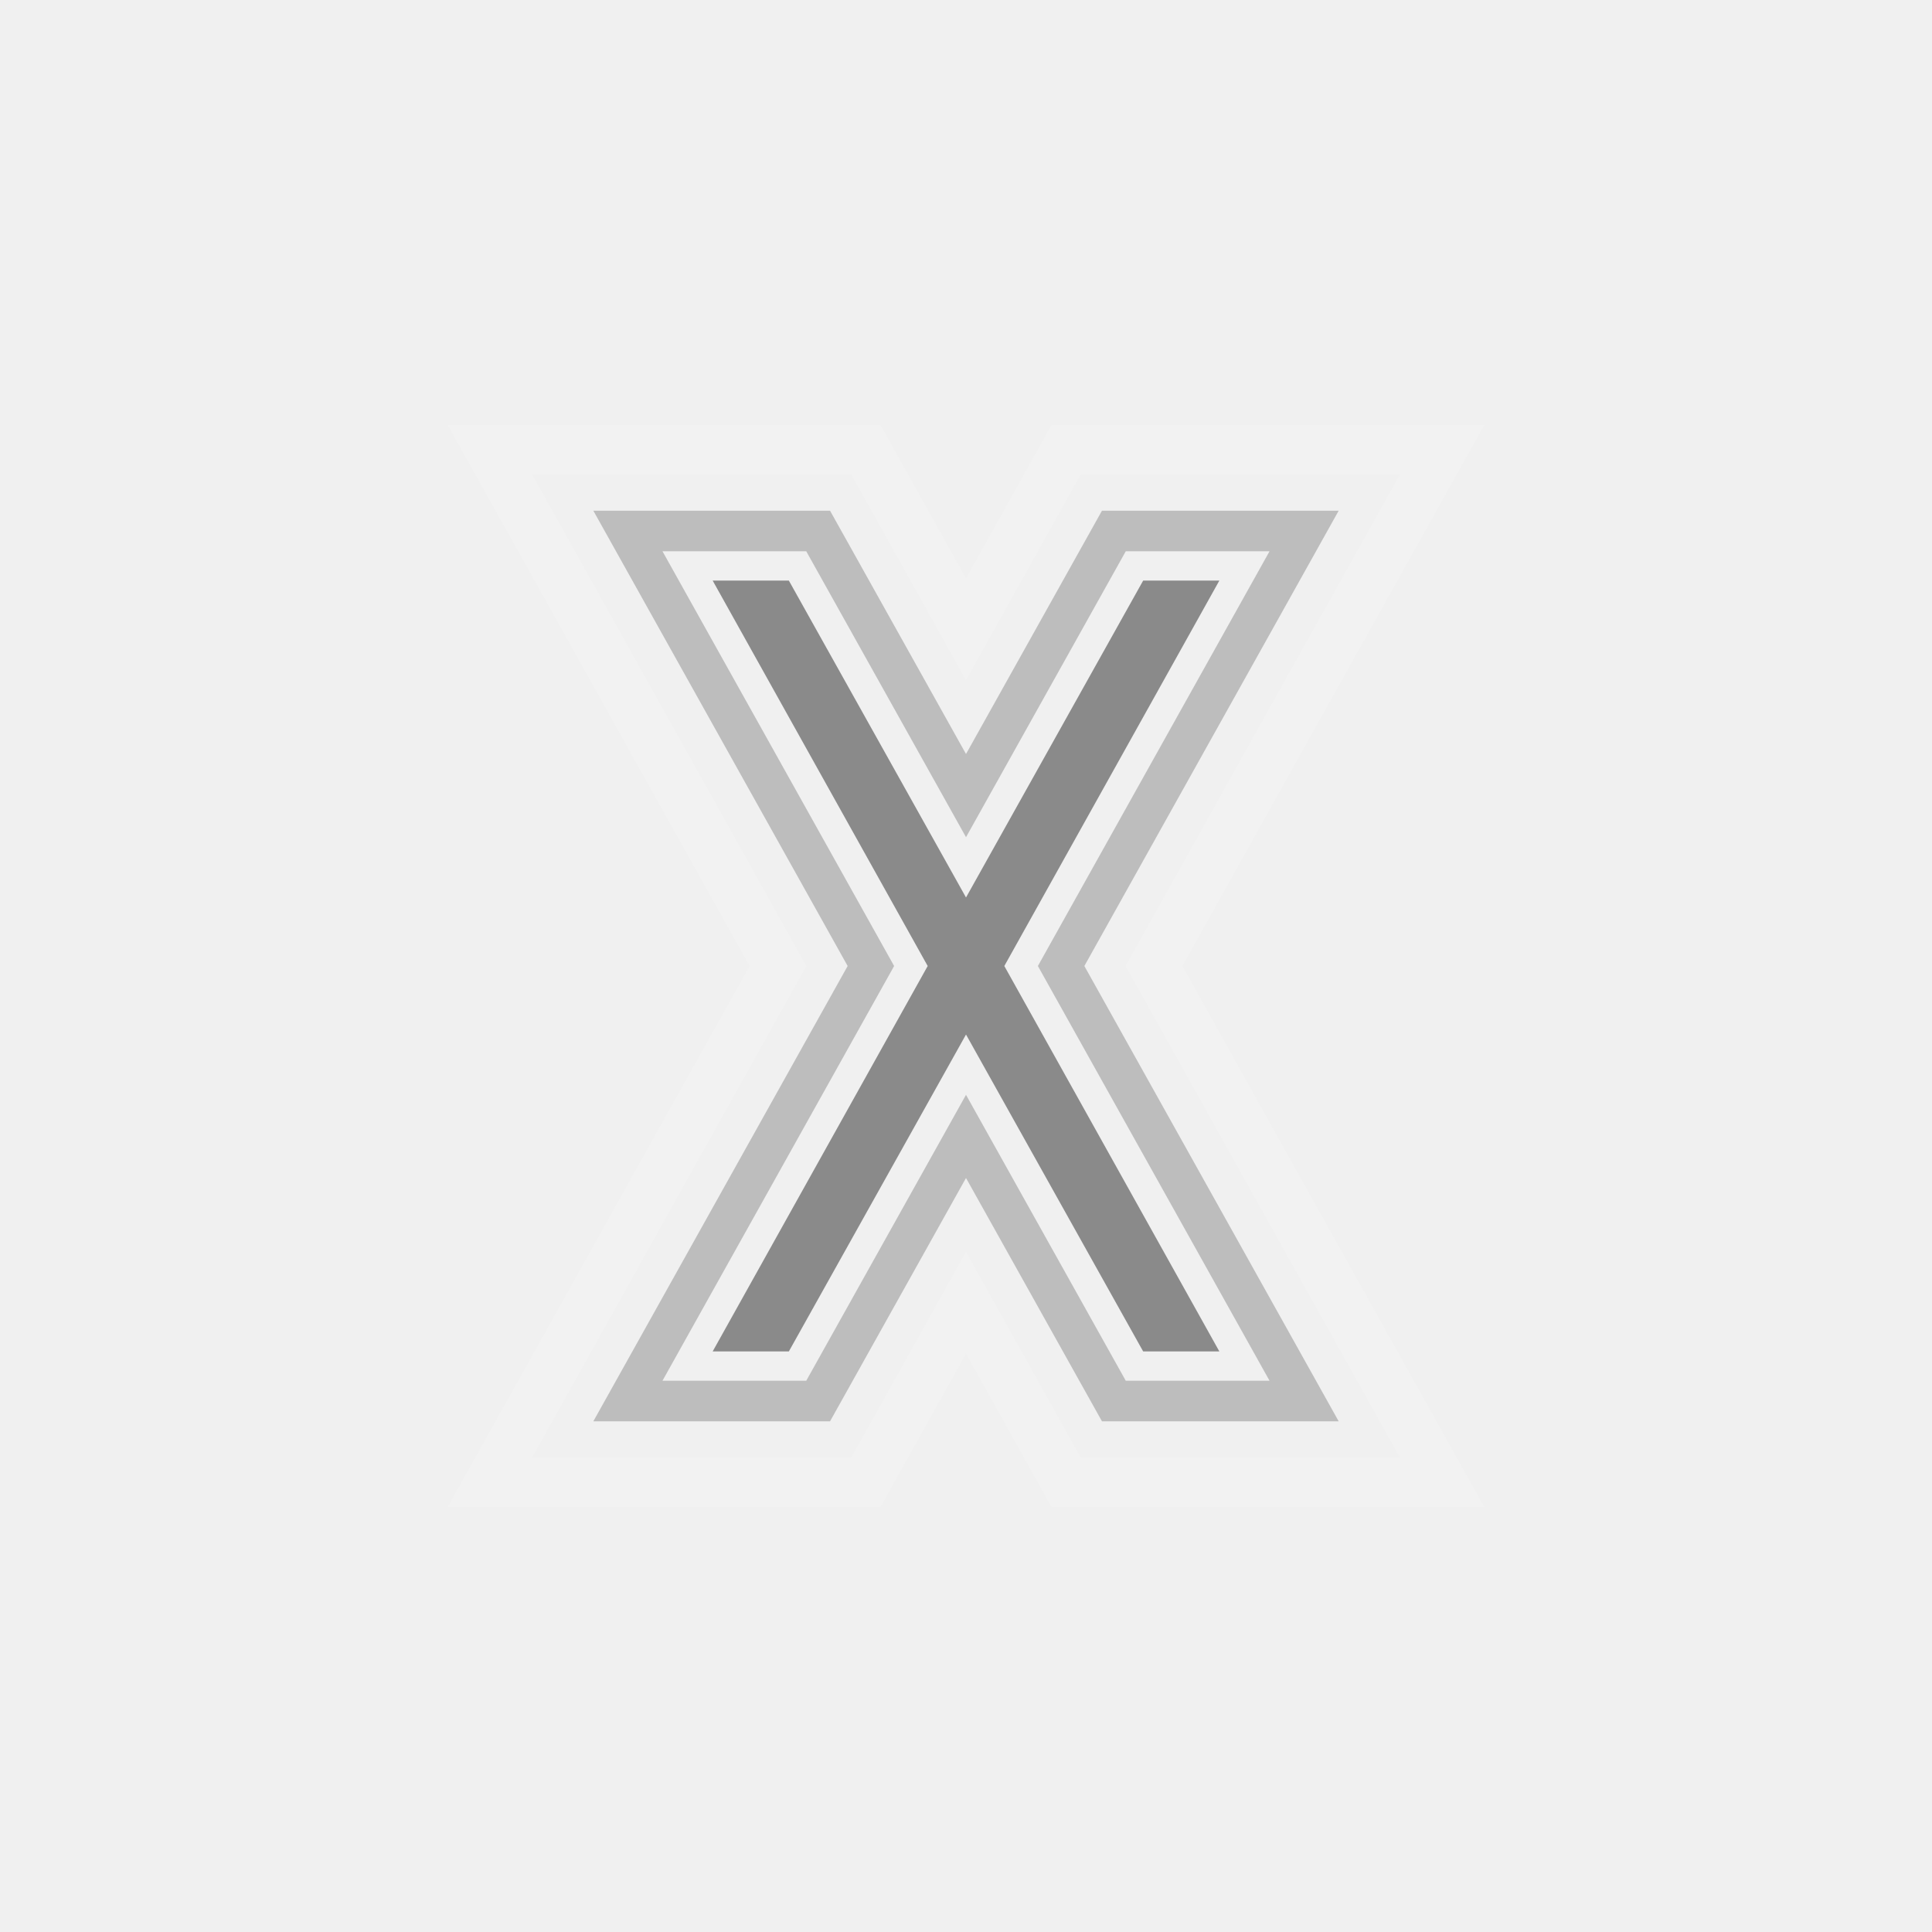
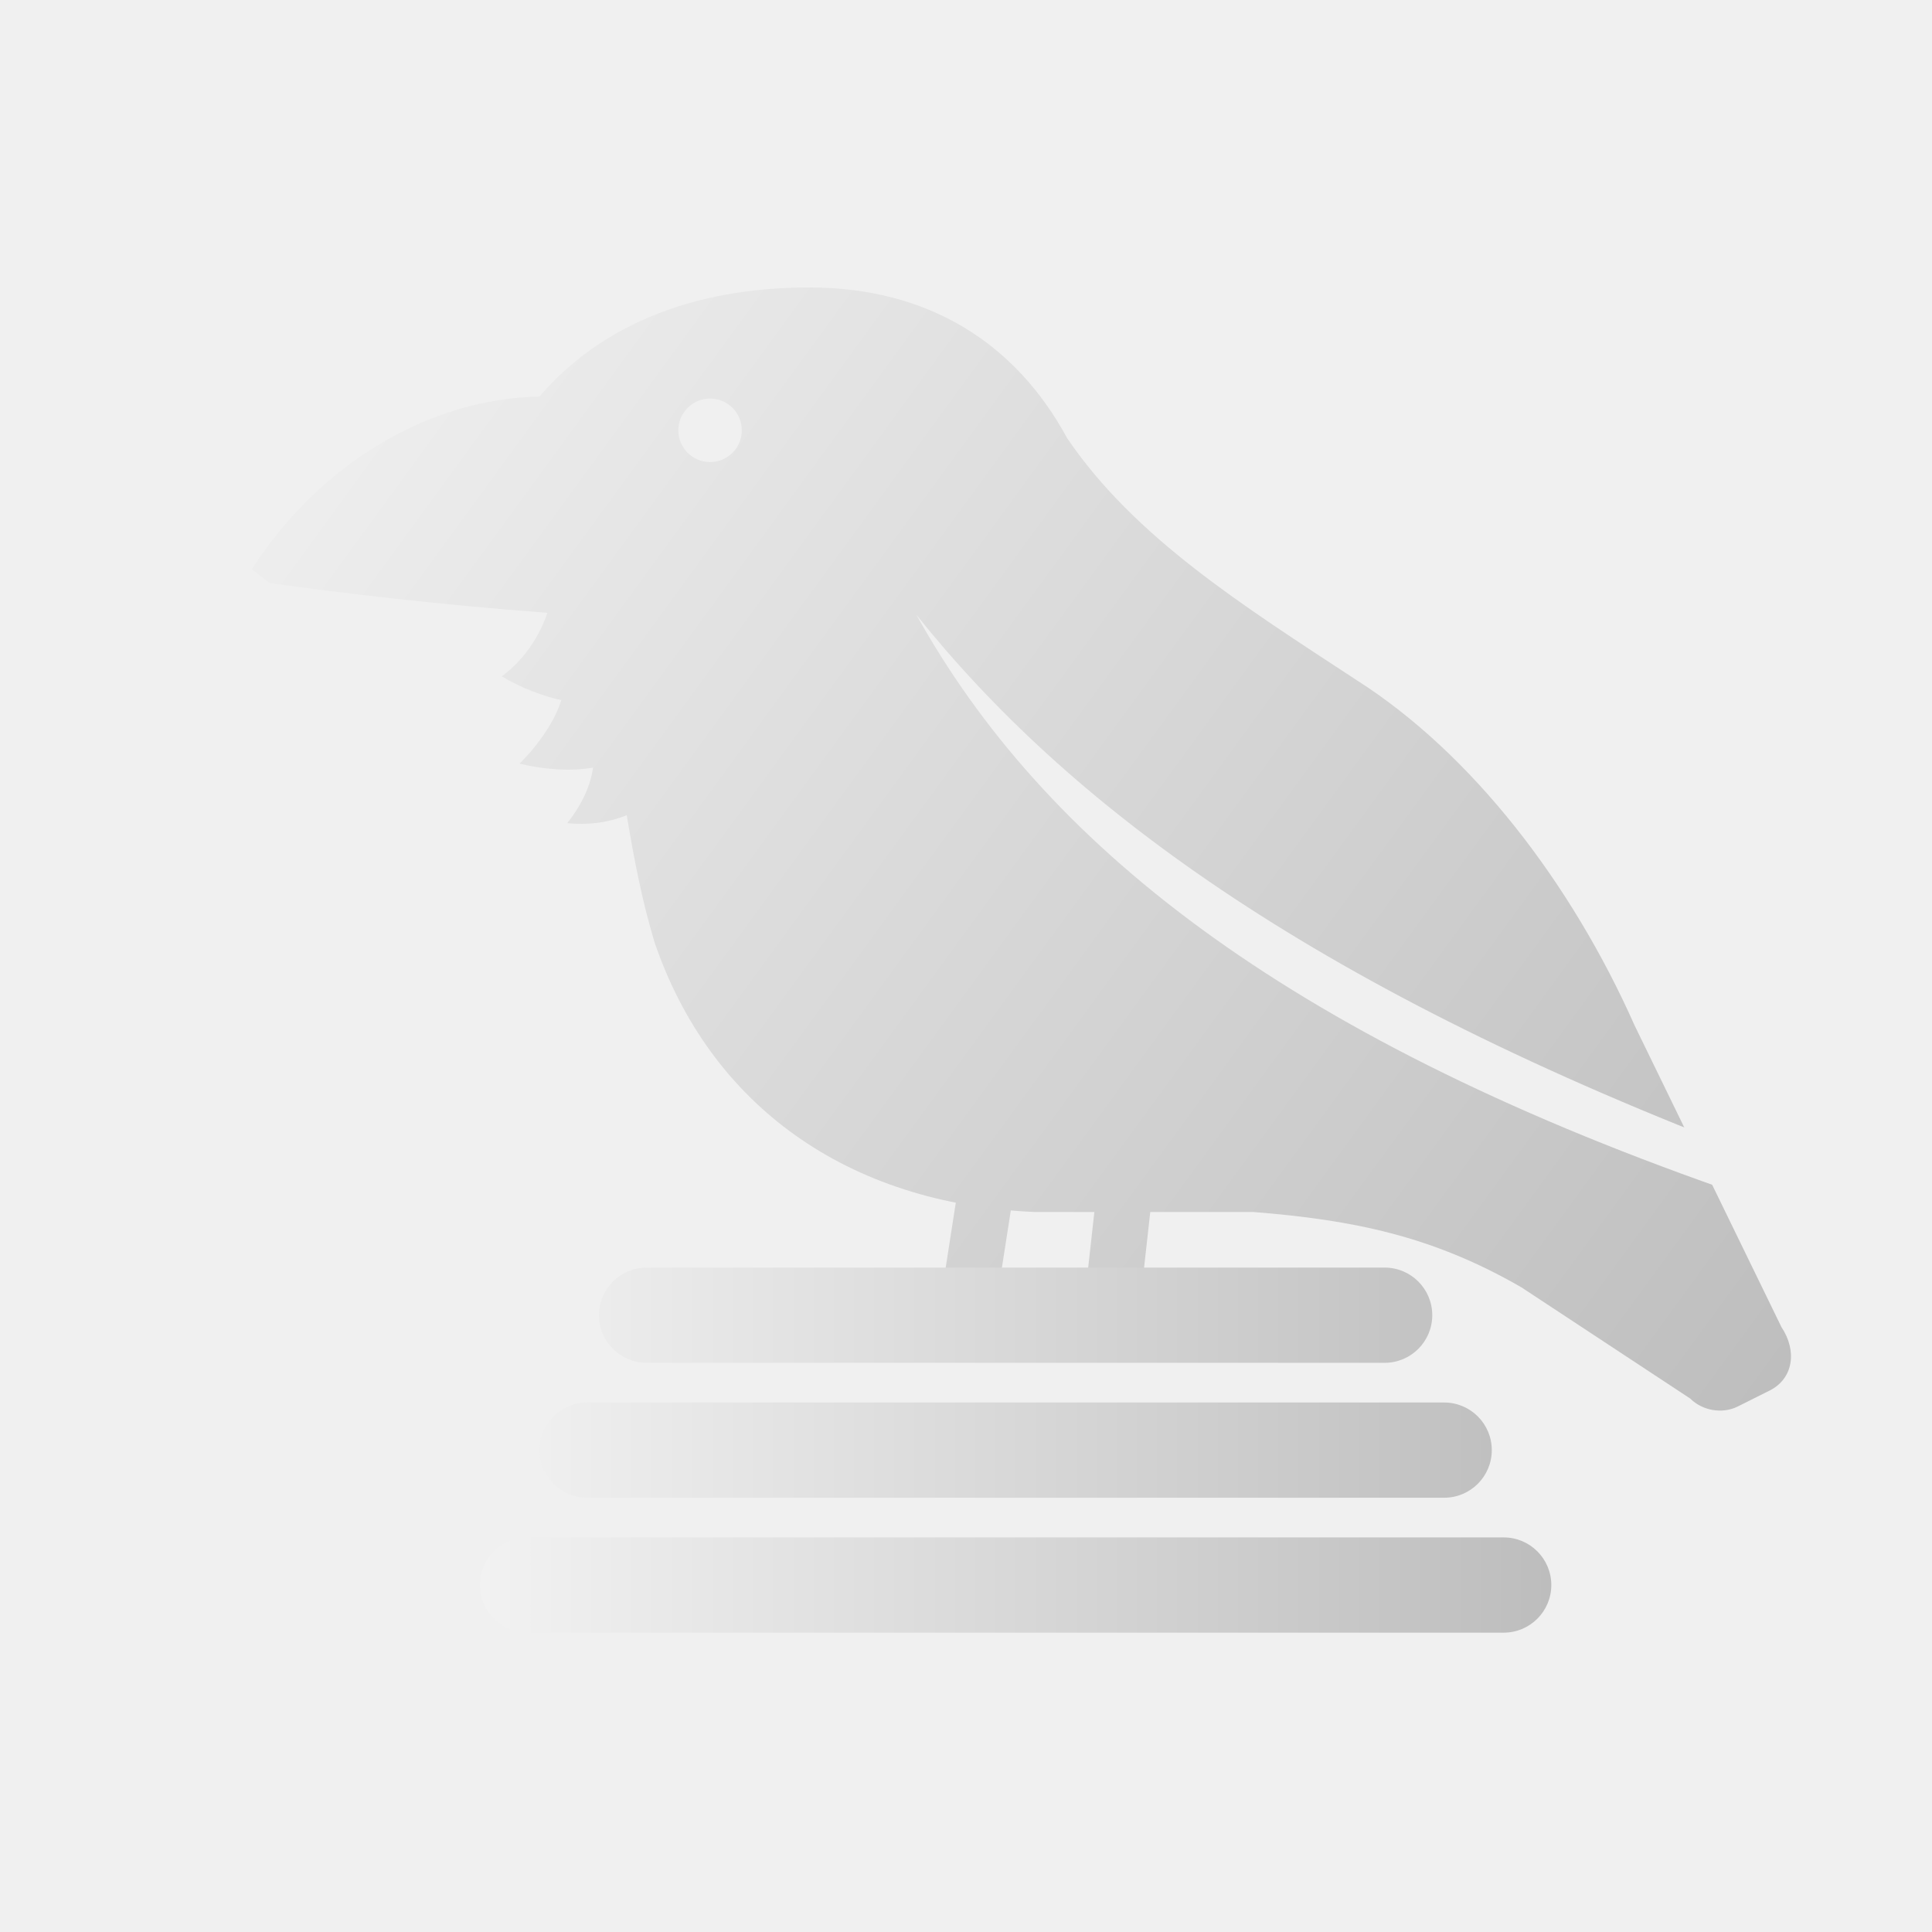
<svg xmlns="http://www.w3.org/2000/svg" viewBox="0 0 1024 1024" width="1024" height="1024" role="img" aria-label="SlicerX">
-   <g transform="translate(129.71 129.71) scale(23.8933)">
-     <path fill="none" stroke="#f2f2f2" stroke-width="1.1" stroke-linejoin="miter" d="M5.44 4.55L13.78 4.55L16 8.53L18.22 4.55L26.56 4.55L20.17 16L26.56 27.45L18.22 27.45L16 23.47L13.78 27.45L5.44 27.45L11.83 16z" />
-     <path fill="none" stroke="#bdbdbd" stroke-width="0.9" stroke-linejoin="miter" d="M8.5 6.35L12.72 6.35L16 12.22L19.28 6.35L23.5 6.35L18.11 16L23.5 25.65L19.28 25.65L16 19.78L12.72 25.65L8.5 25.65L13.89 16z" />
-     <path fill="#8a8a8a" d="M10.38 7.45L12.07 7.45L16 14.48L19.93 7.45L21.62 7.45L16.85 16L21.62 24.55L19.93 24.55L16 17.52L12.07 24.55L10.38 24.55L15.15 16z" />
+   <defs>
+     <linearGradient id="rbi" gradientUnits="userSpaceOnUse" x1="15.5" y1="21" x2="93.4" y2="77.8">
+       <stop offset="0" stop-color="#f2f2f2" />
+       <stop offset="1" stop-color="#bdbdbd" />
+     </linearGradient>
+     <linearGradient id="rli" gradientUnits="userSpaceOnUse" x1="27" y1="0" x2="81" y2="0">
+       <stop offset="0" stop-color="#f2f2f2" />
+       <stop offset="1" stop-color="#bdbdbd" />
+     </linearGradient>
+     <mask id="rci" maskUnits="userSpaceOnUse" x="0" y="0" width="100" height="100">
+       <rect width="100" height="100" fill="#fff" />
+       <path d="M49 37.5C56.6 47 68.6 56 90.4 64.4L89.6 66.4C67.4 58.6 55.4 49 49 37.5z" fill="#000" />
+       <circle cx="38.6" cy="28.2" r="1.6" fill="#000" />
+     </mask>
+   </defs>
+   <g transform="translate(-13.8 -13.8) scale(10.51605)">
+     <g transform="translate(-1.5 -5.2)">
+       <path d="M52.5 66.5L51.8 71M59.5 66.5L59 71" fill="none" stroke="url(#rbi)" stroke-width="2.8" />
+       <rect x="33" y="70.4" width="42" height="4.8" rx="2.4" fill="url(#rli)" />
+       <rect x="30" y="77.2" width="48" height="4.8" rx="2.4" fill="url(#rli)" />
+       <rect x="27" y="84" width="54" height="4.8" rx="2.4" fill="url(#rli)" />
+       <path d="M15.5 35.2C19 29.8 24.5 26.6 30 26.5C33 23 37.6 21 43.6 21C49.6 21 54 23.8 56.6 28.6C60 33.6 65.4 37 71.2 40.8C77 44.5 82 51 85.2 58.2L92.6 73.4C93.4 74.6 93.2 76 92 76.6L90.4 77.4C89.6 77.8 88.6 77.6 88 77L79.5 71.4C75 68.8 71 68 66 67.6L55 67.6C45.5 67.2 38.6 62.2 35.8 54C35.2 52 34.8 50 34.4 47.6C33.4 48 32.4 48.1 31.4 48C32.2 47 32.6 46 32.7 45.2C31.6 45.4 30.2 45.3 29 45C30 44 30.8 42.8 31.1 41.8C30.2 41.6 29.1 41.2 28.1 40.6C29.2 39.8 30 38.6 30.4 37.4C25 37 20 36.4 16.4 35.9z" fill="url(#rbi)" mask="url(#rci)" />
+     </g>
  </g>
</svg>
